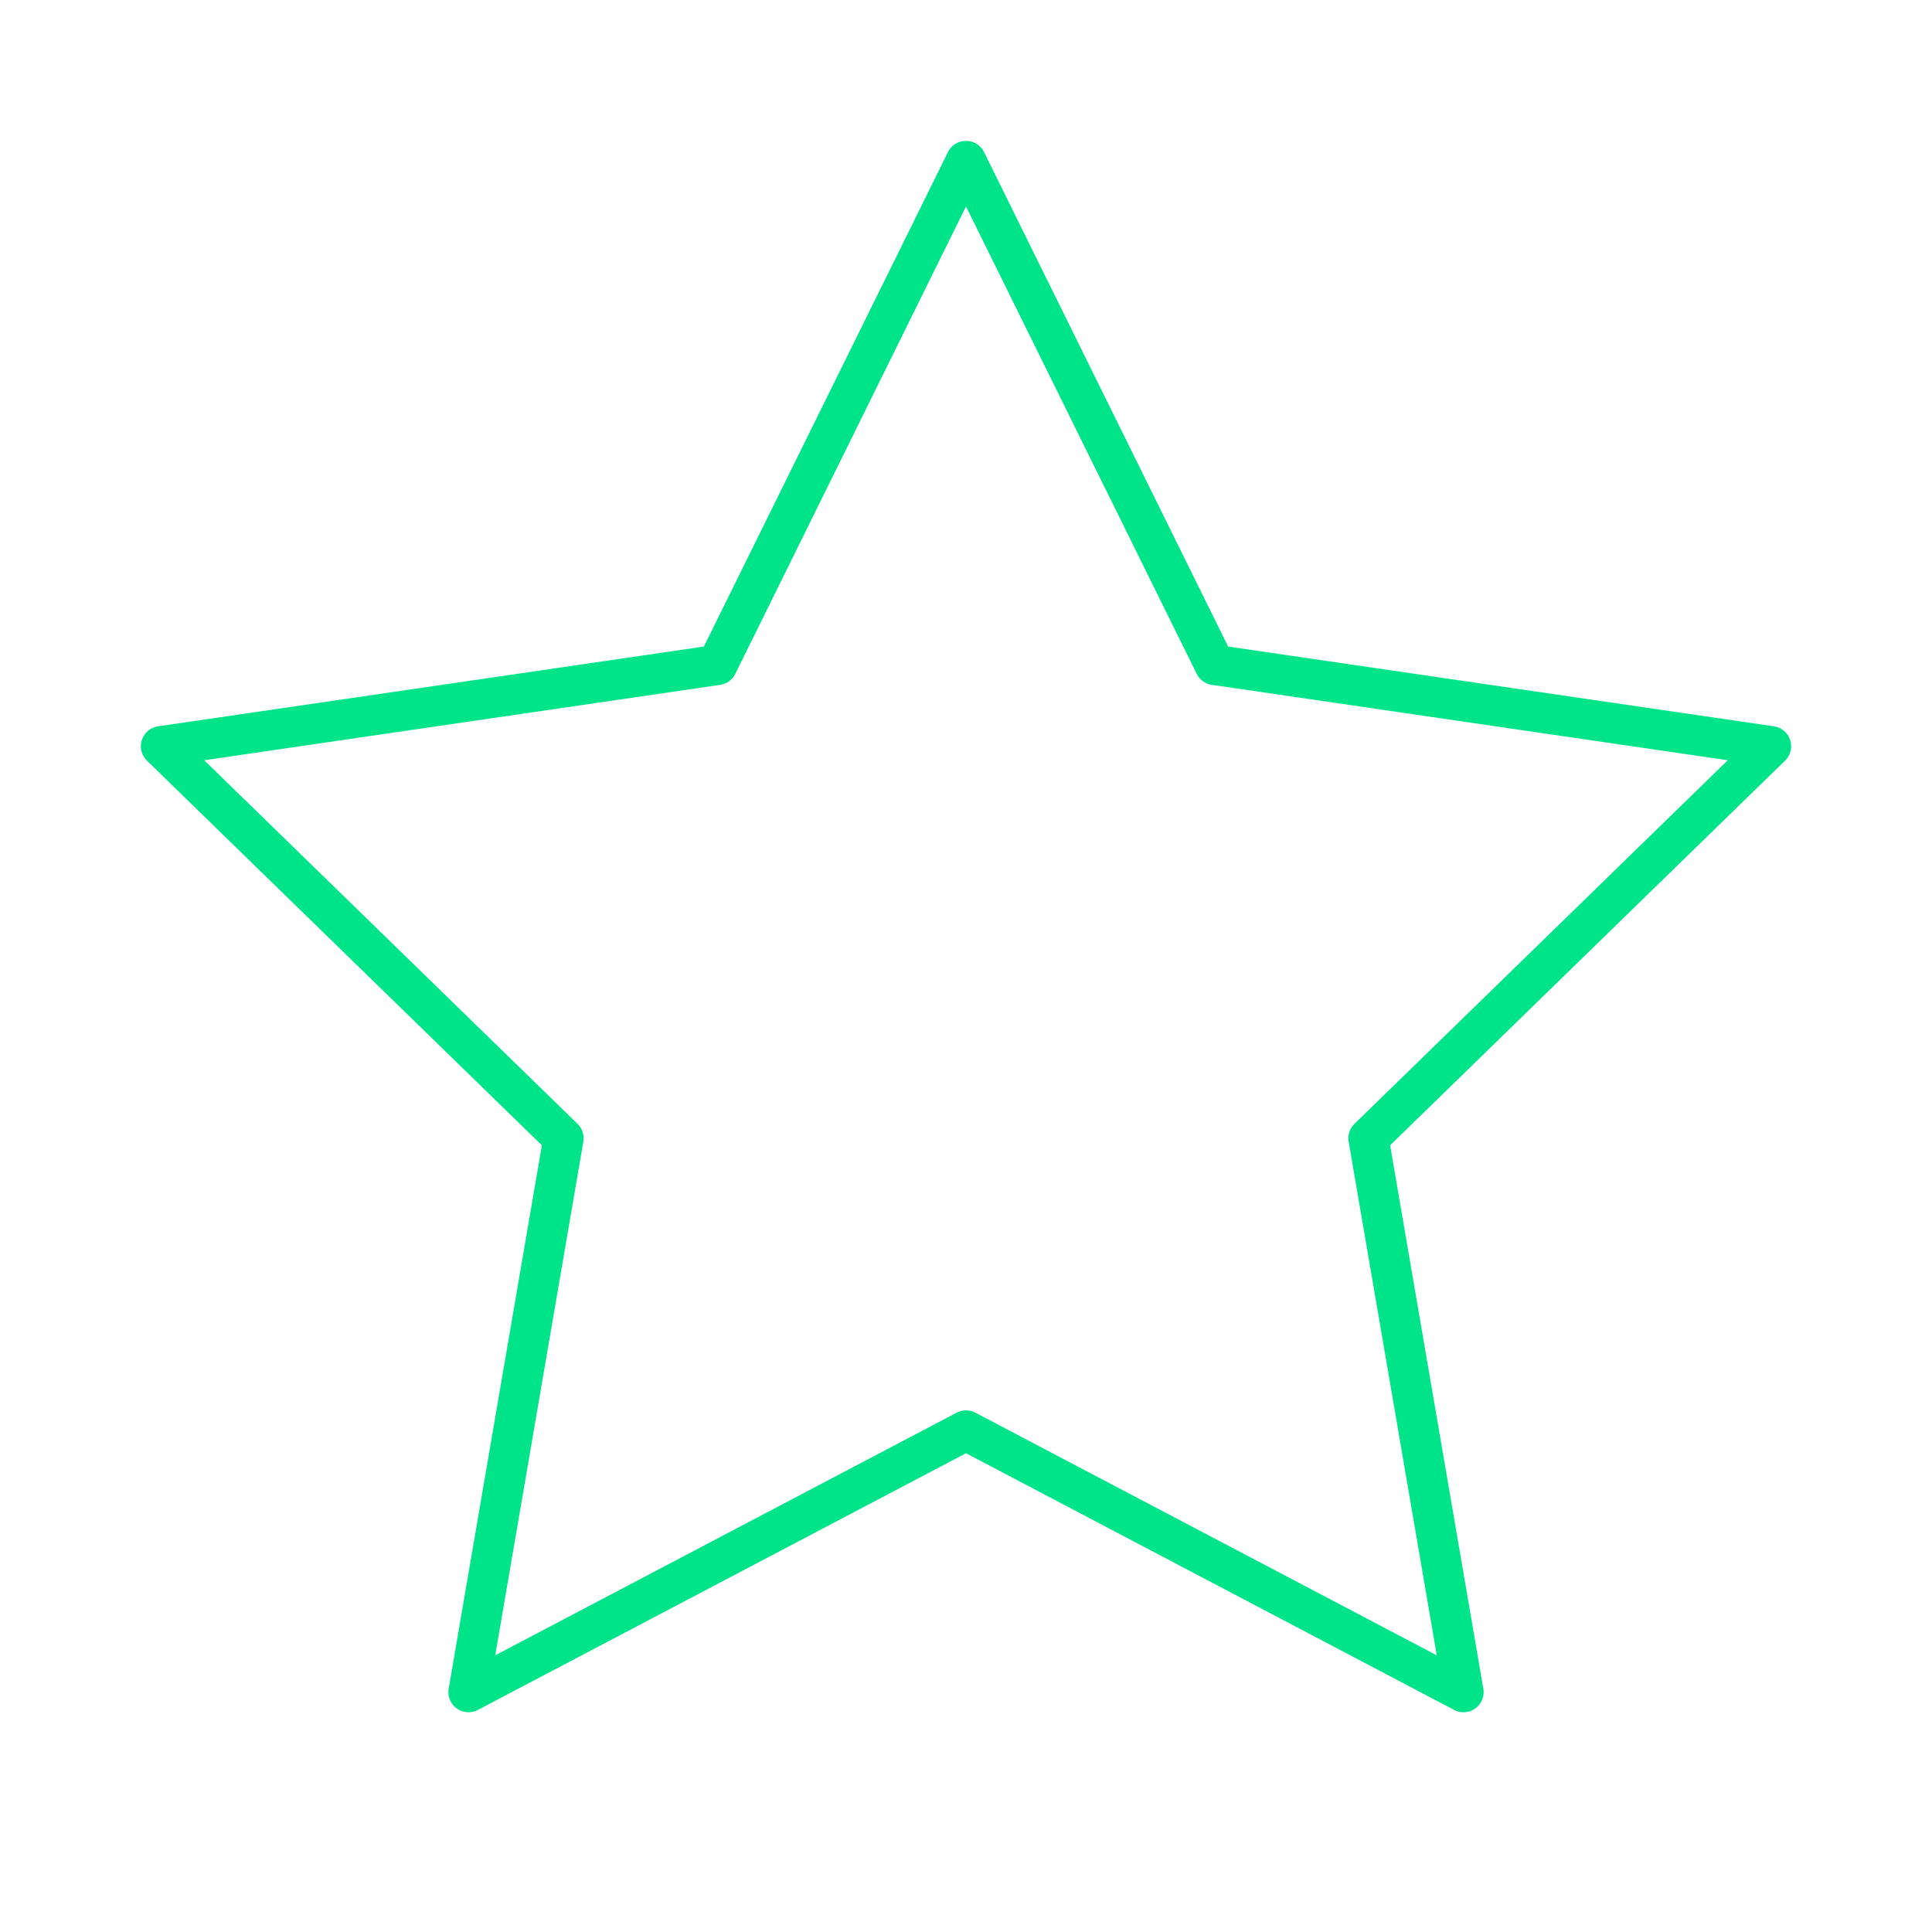
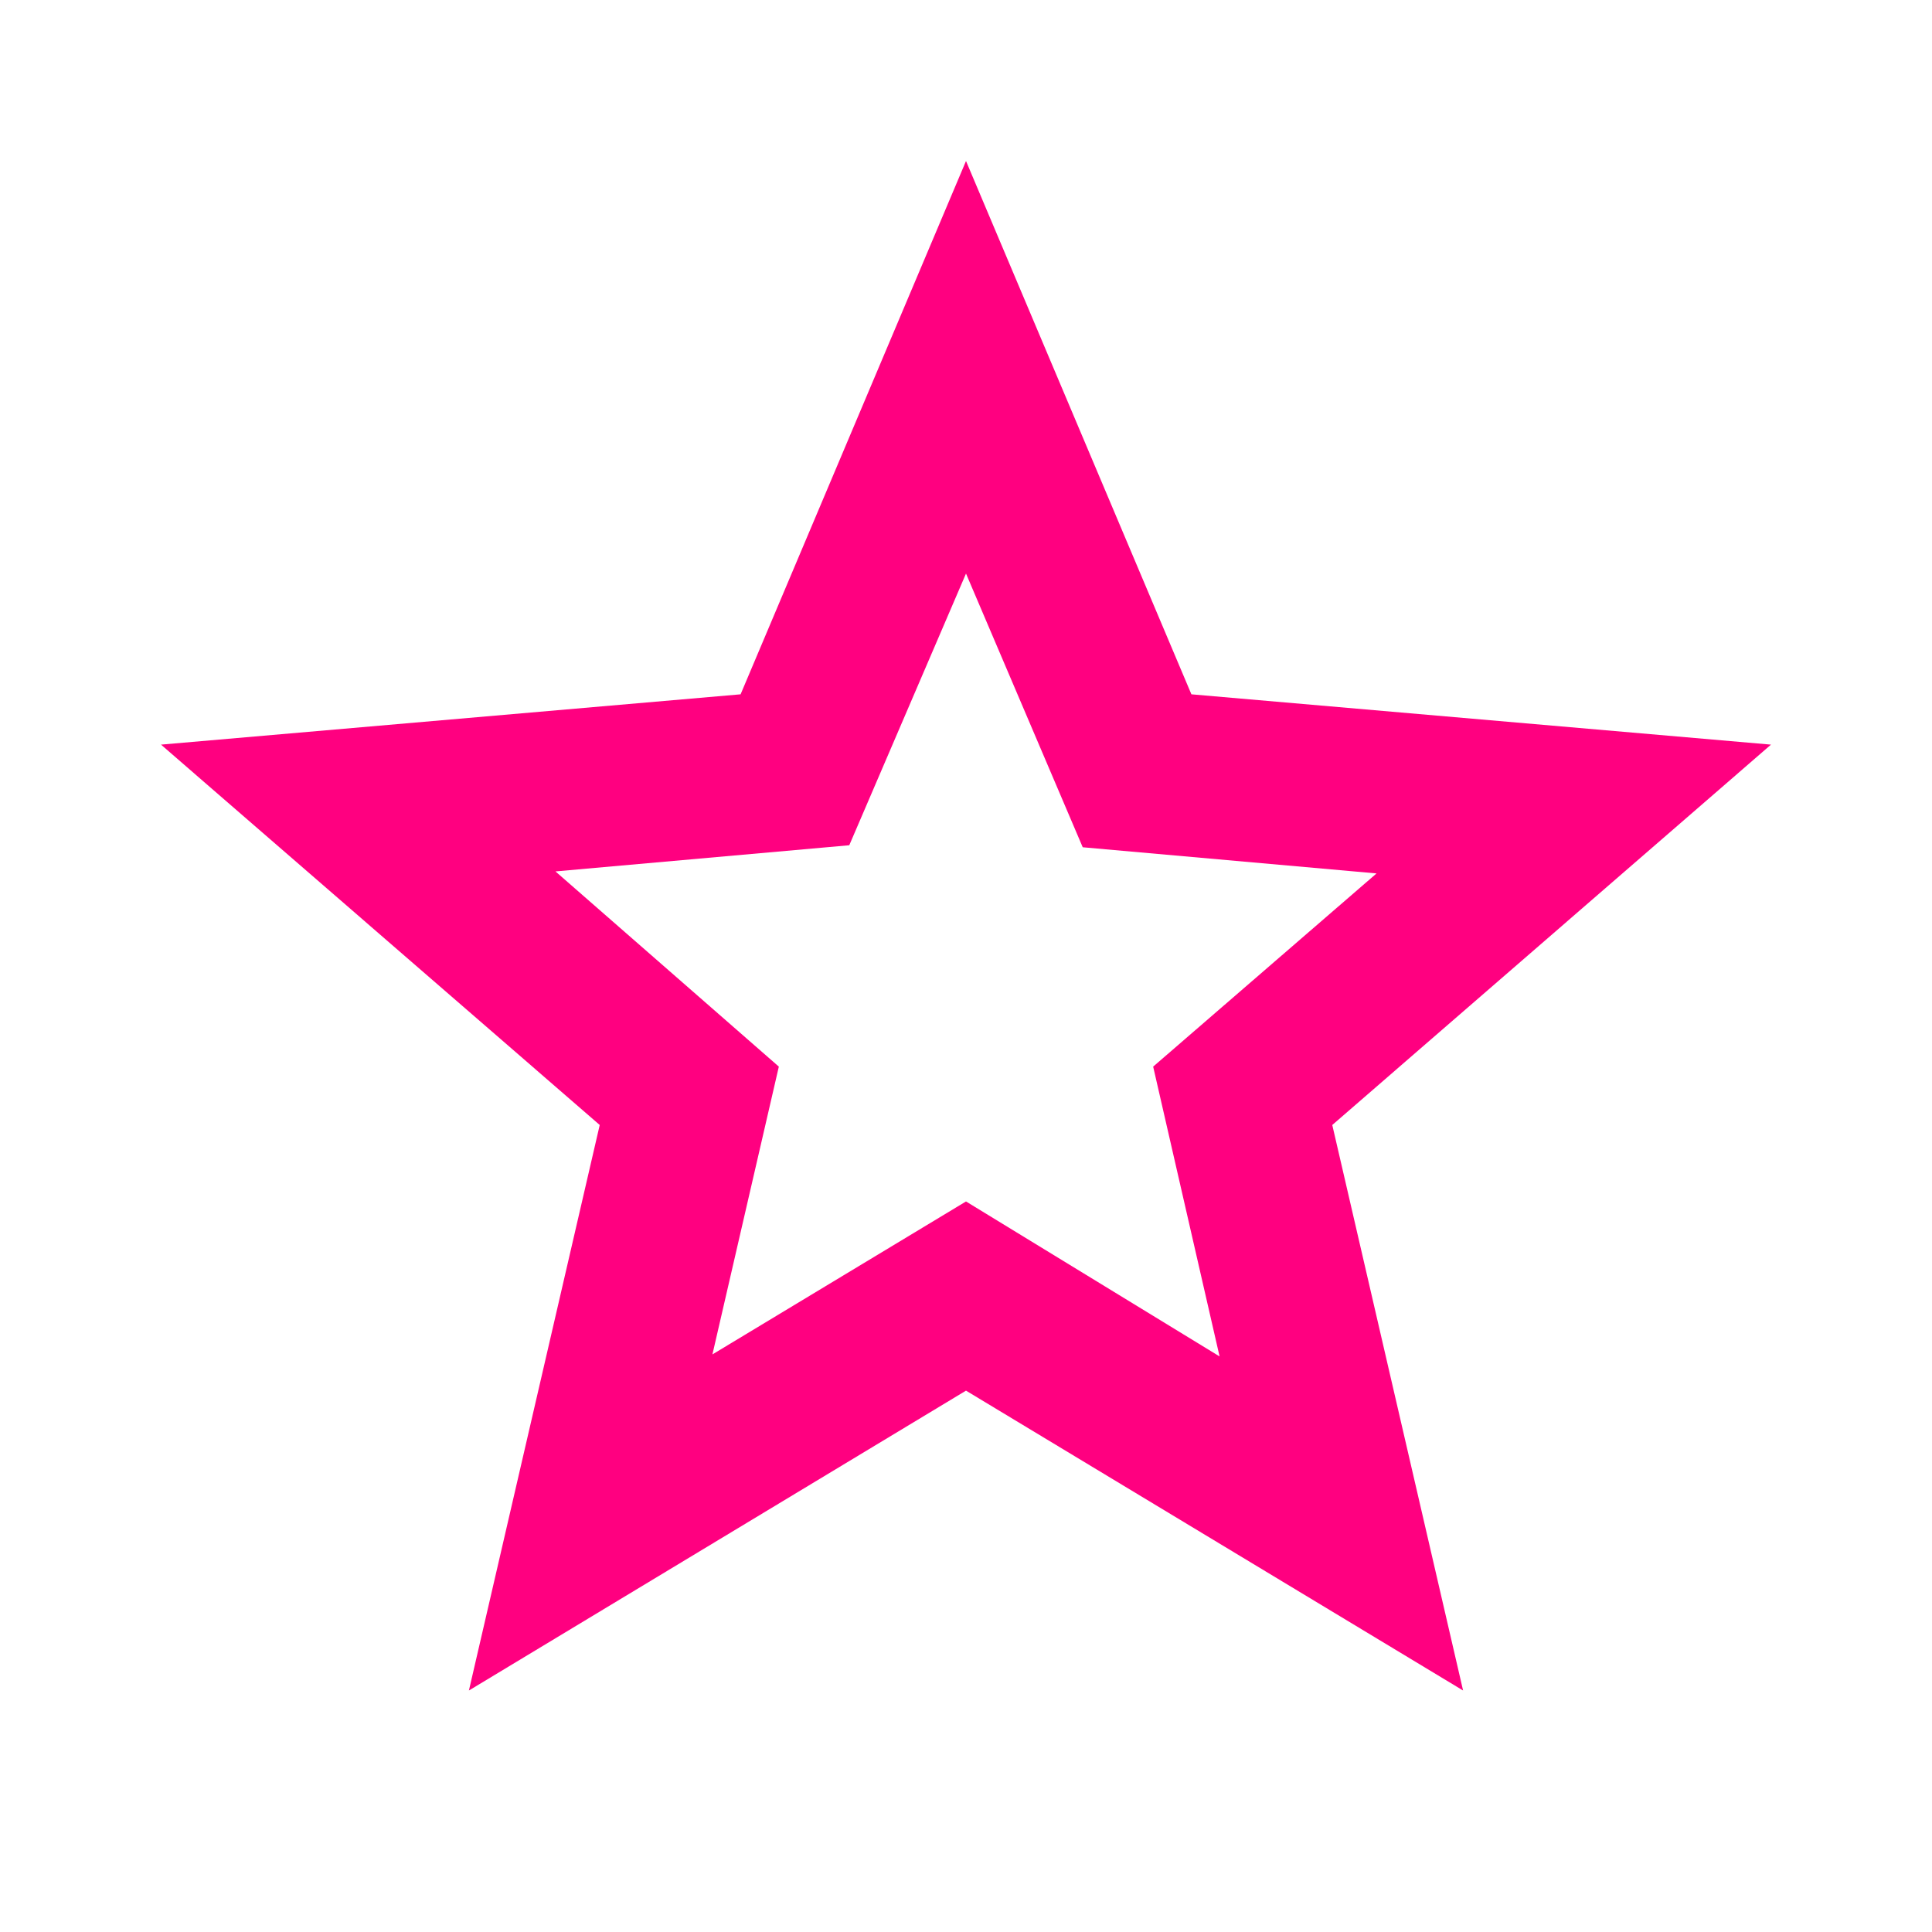
- <svg xmlns="http://www.w3.org/2000/svg" width="24" height="24" viewBox="0 0 24 24" fill="none" stroke="#00e489" stroke-width="0.5" stroke-linecap="round" stroke-linejoin="round" class="feather feather-star">
-   <polygon points="12 2 15.09 8.26 22 9.27 17 14.14 18.18 21.02 12 17.77 5.82 21.02 7 14.14 2 9.27 8.91 8.26 12 2" />
+ <svg xmlns="http://www.w3.org/2000/svg" height="24px" viewBox="0 -960 960 960" width="24px" fill="#ff0080">
+   <path d="m354-287 126-76 126 77-33-144 111-96-146-13-58-136-58 135-146 13 111 97-33 143ZM233-120l65-281L80-590l288-25 112-265 112 265 288 25-218 189 65 281-247-149-247 149Zm247-350Z" />
</svg>
